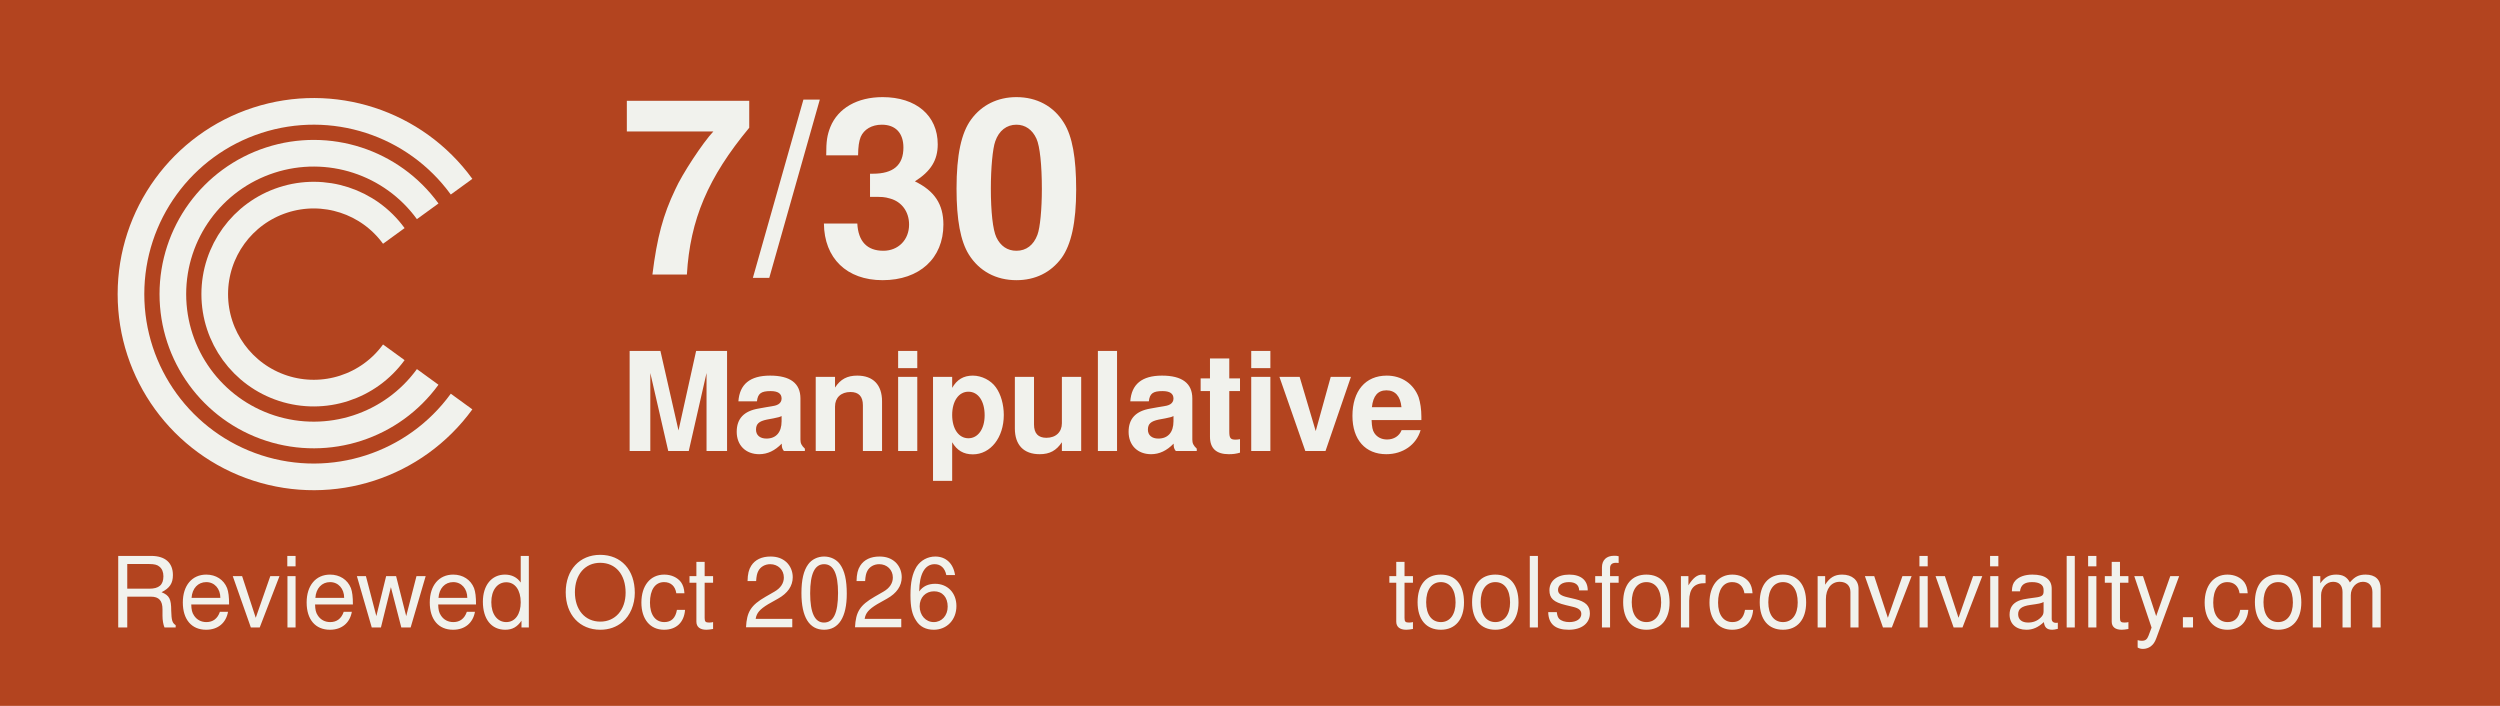
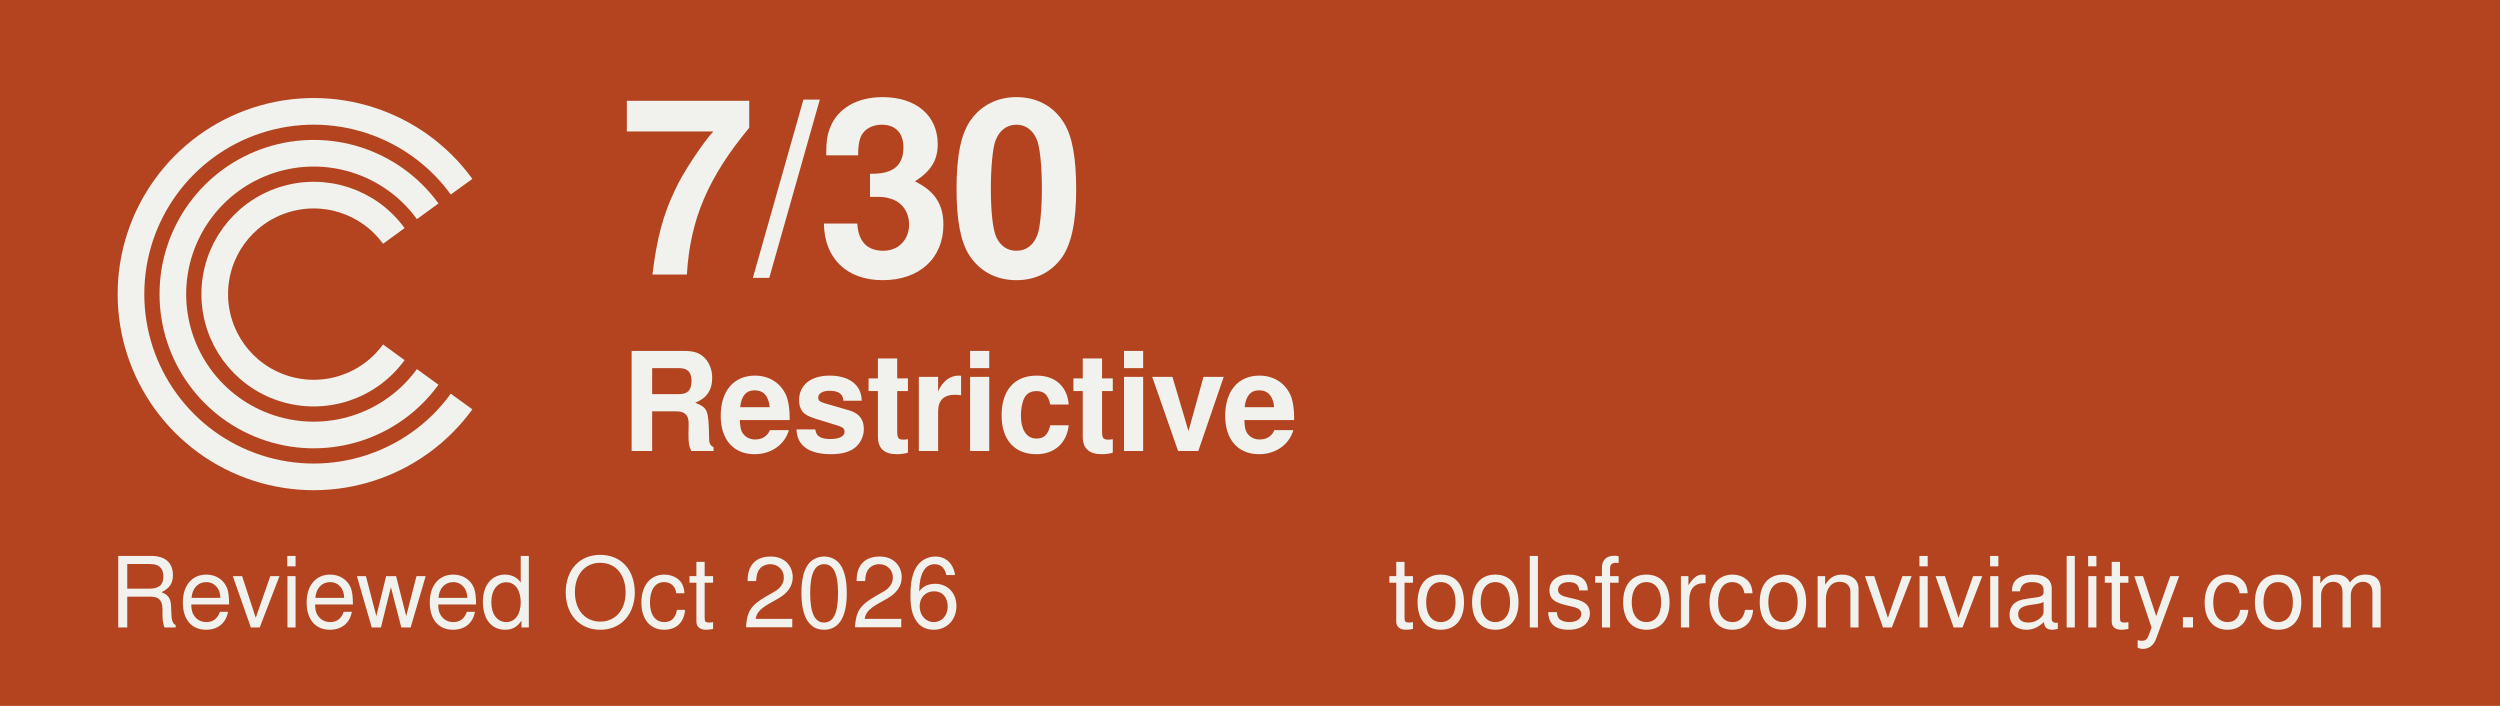
<svg xmlns="http://www.w3.org/2000/svg" width="255" height="72" viewBox="0 0 255 72" role="img" aria-labelledby="title desc">
  <rect width="255" height="72" fill="#b3441f" />
  <g id="label" fill="#f1f2ed">
    <g id="c-mark" color="#f1f2ed" transform="translate(5.087379 5.145631) scale(0.1941748)">
      <path d="M216.266 71.573 A96 96 0 1 0 216.266 184.427" fill="none" stroke="currentColor" stroke-width="14" stroke-linecap="butt" stroke-linejoin="round" />
      <path d="M198.467 84.504 A74 74 0 1 0 198.467 171.496" fill="none" stroke="currentColor" stroke-width="14" stroke-linecap="butt" stroke-linejoin="round" />
      <path d="M180.669 97.435 A52 52 0 1 0 180.669 158.565" fill="none" stroke="currentColor" stroke-width="14" stroke-linecap="butt" stroke-linejoin="round" />
    </g>
    <text id="score" x="63.219" y="28" font-family="Helvetica, Arial, sans-serif" font-size="25" font-weight="700" letter-spacing="-0.375">7/30</text>
-     <text id="verdict" x="63.3" y="46" font-family="Helvetica, Arial, sans-serif" font-size="14" font-weight="700" letter-spacing="-0.21">Manipulative</text>
+     <text id="verdict" x="63.3" y="46" font-family="Helvetica, Arial, sans-serif" font-size="14" font-weight="700" letter-spacing="-0.21">Restrictive</text>
    <text id="review-date" x="11.121" y="64" font-family="Helvetica, Arial, sans-serif" font-size="10" font-weight="400" letter-spacing="0">Reviewed Oct 2026</text>
    <text id="attribution" x="141.574" y="64" font-family="Helvetica, Arial, sans-serif" font-size="10" font-weight="400" letter-spacing="0">toolsforconviviality.com</text>
  </g>
</svg>
